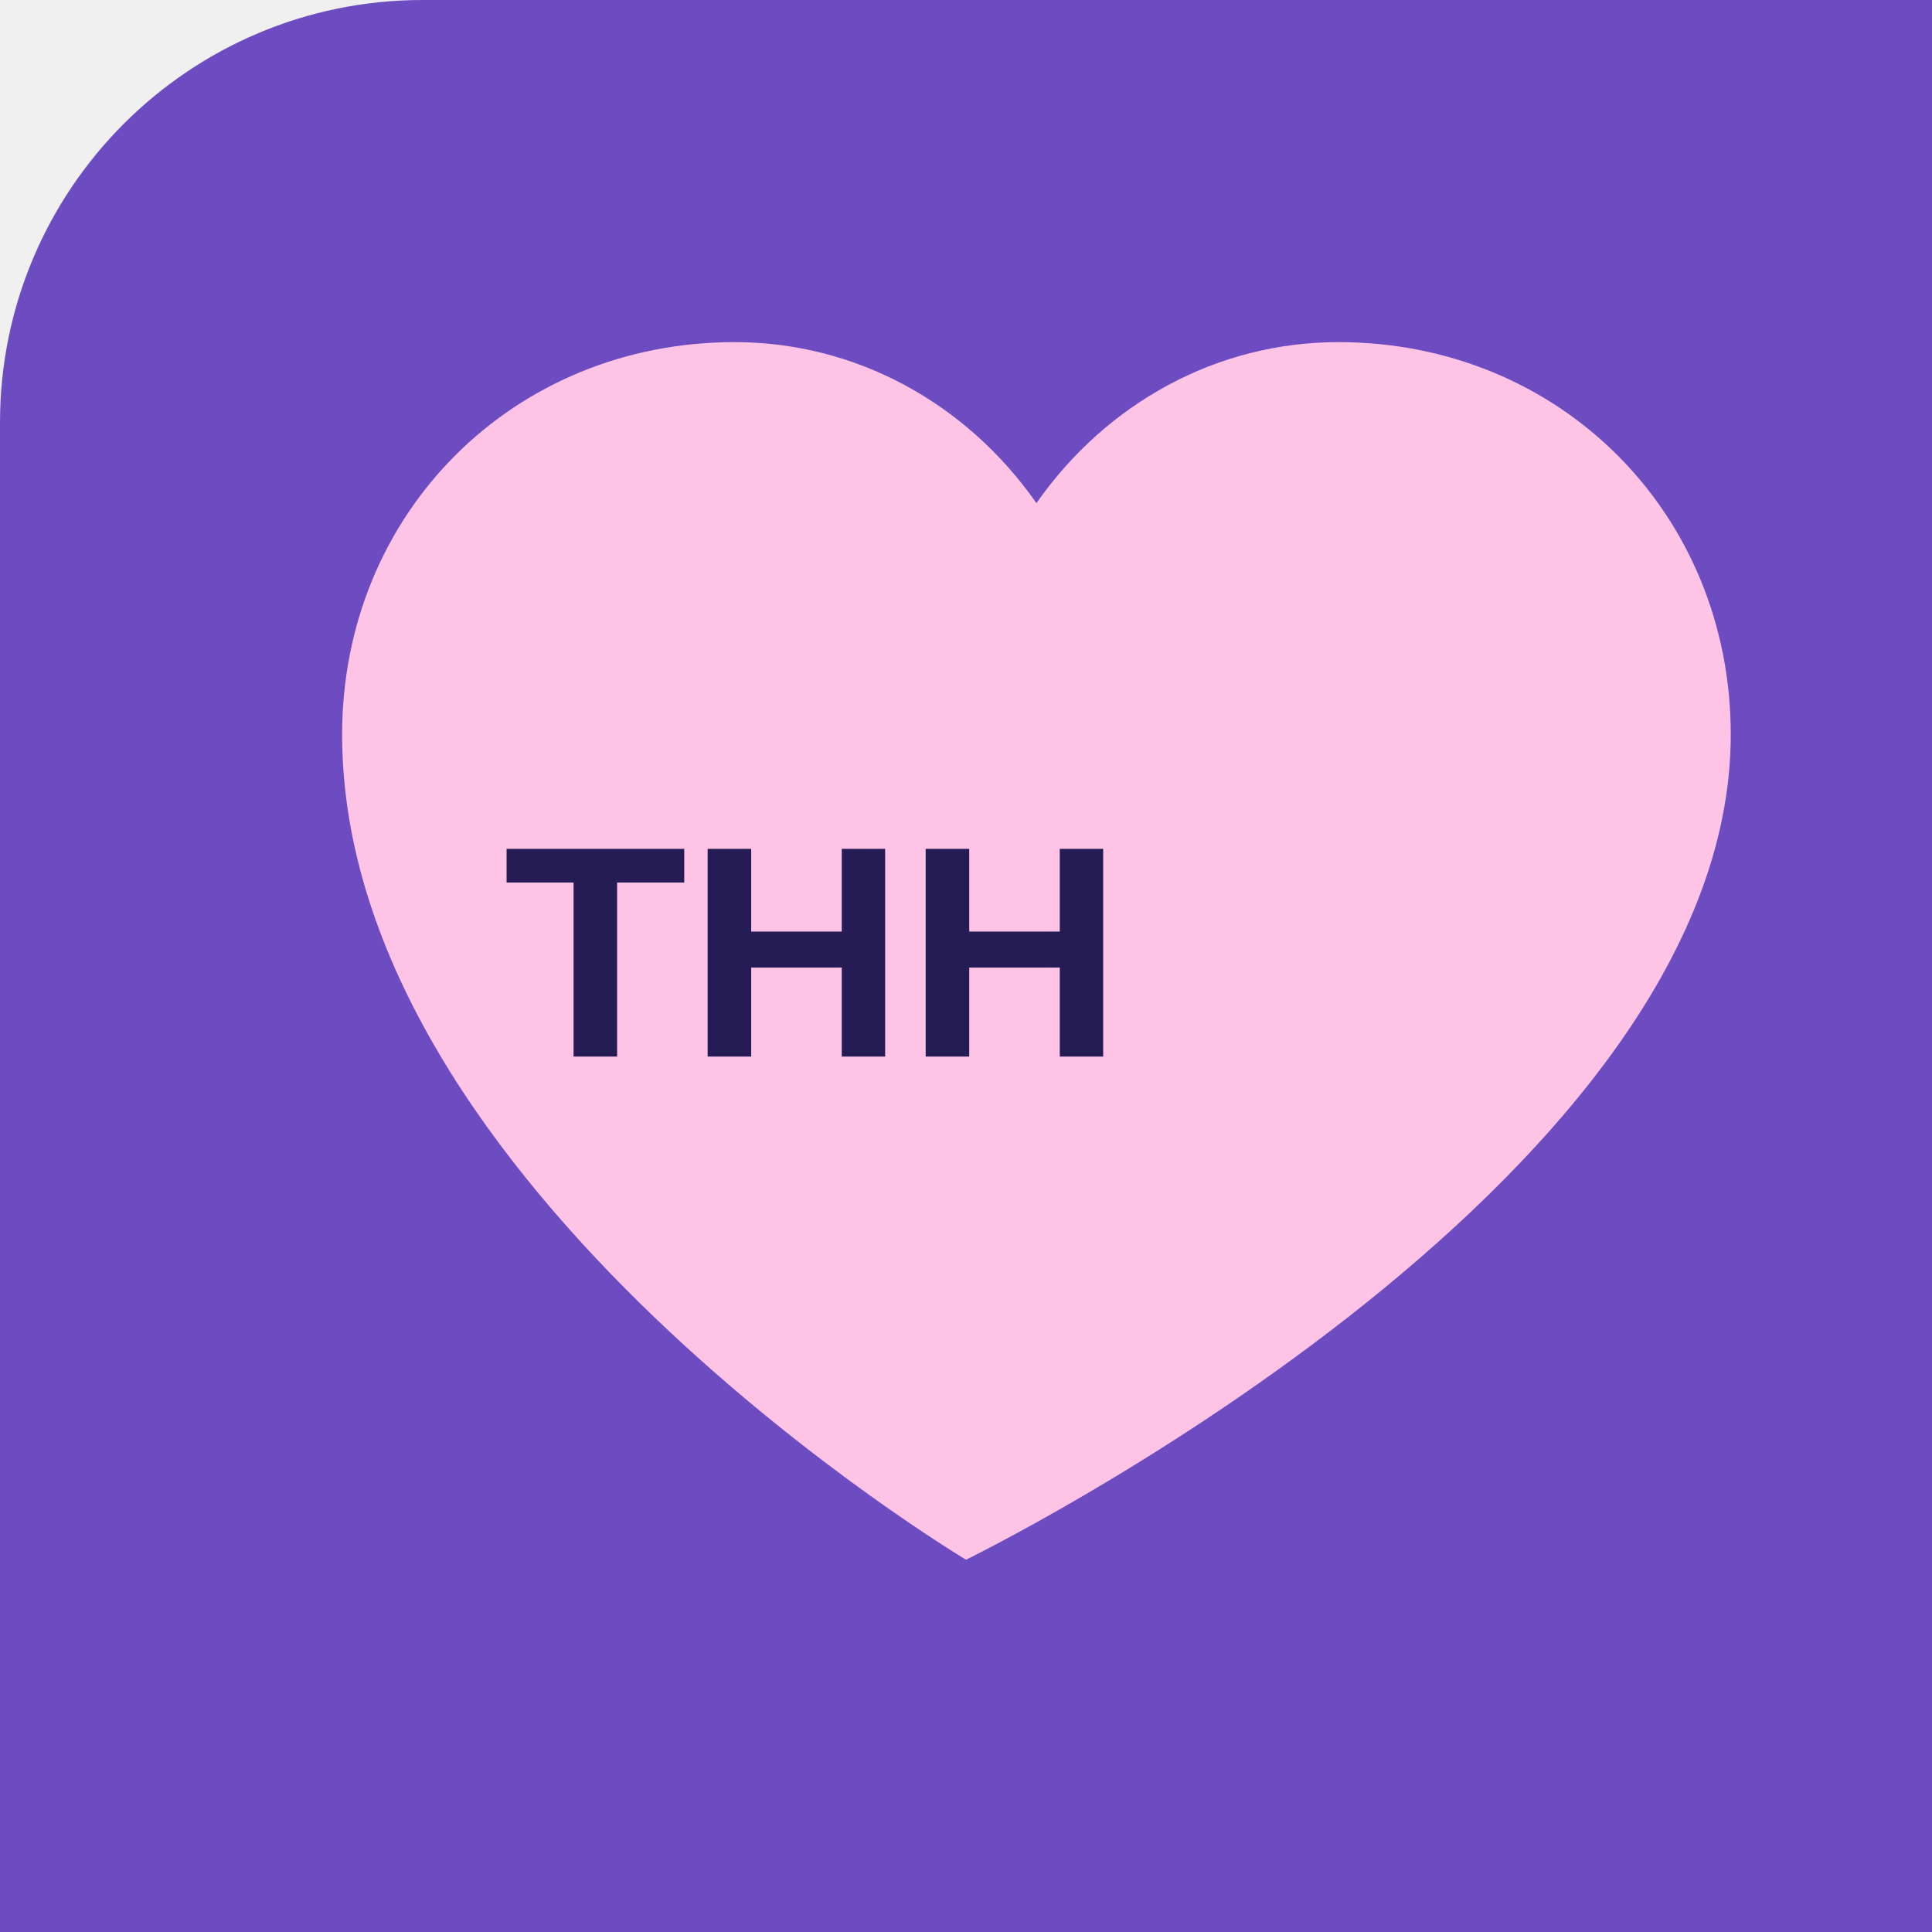
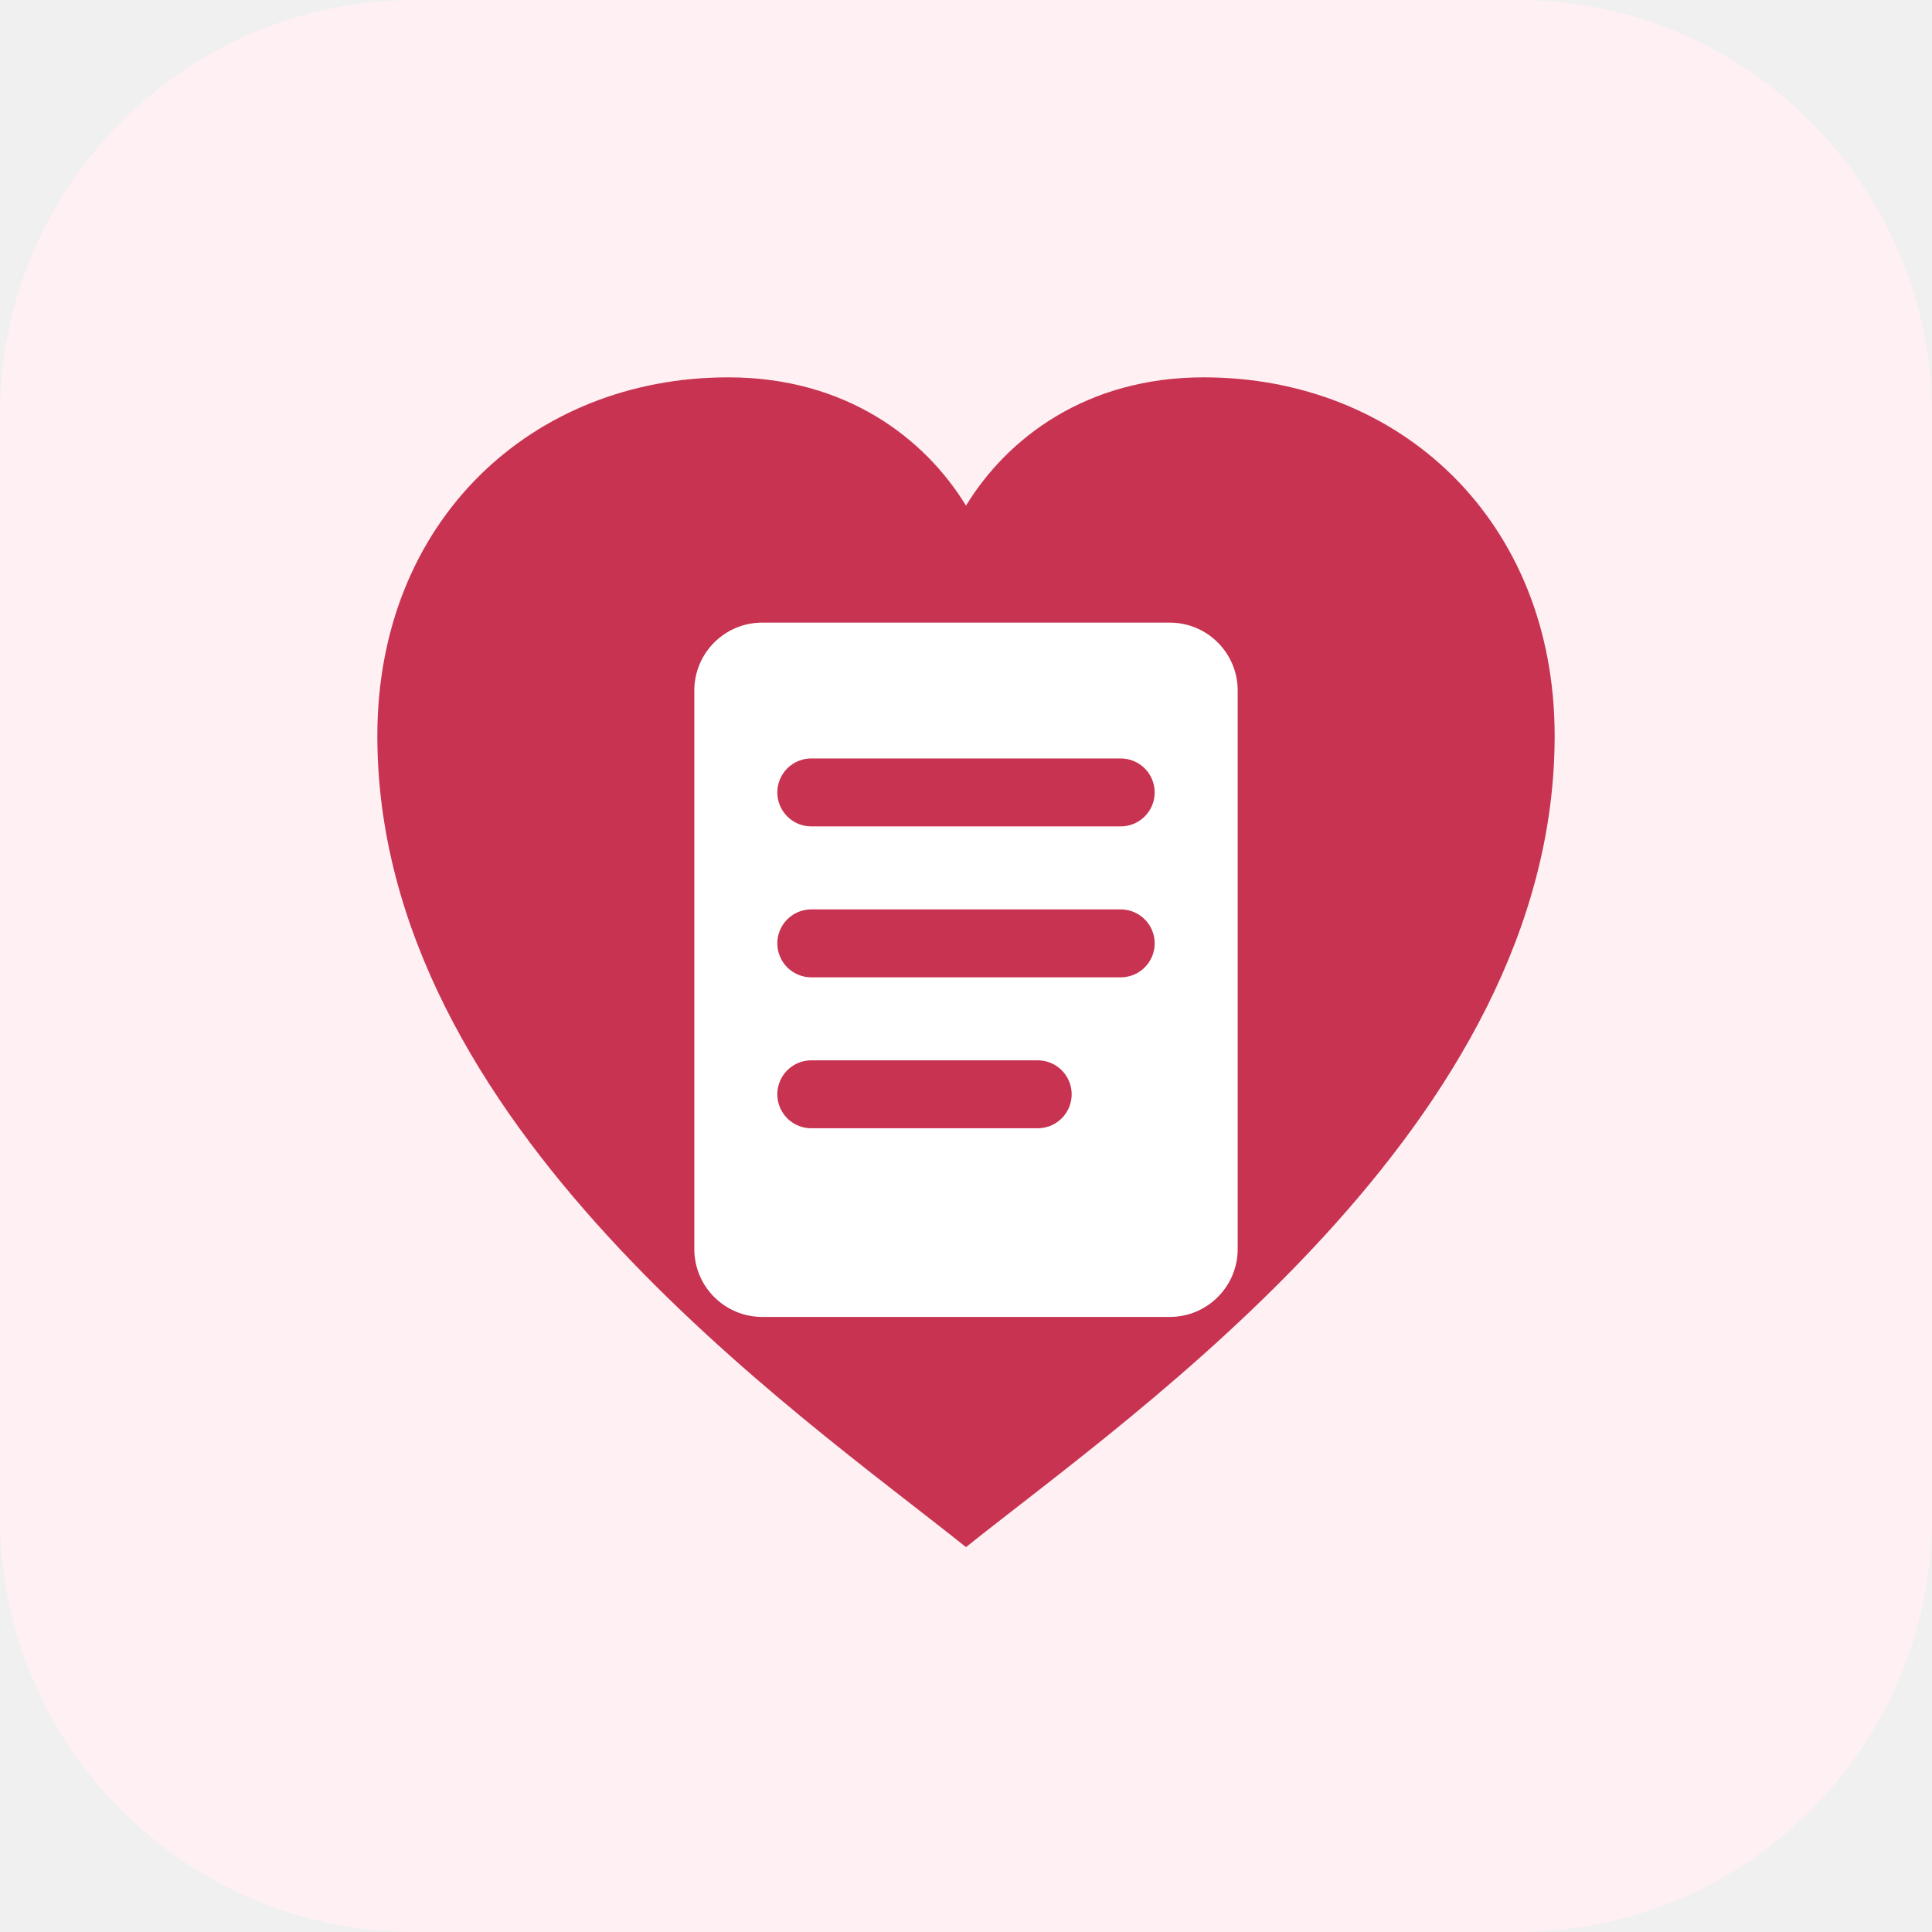
- <svg xmlns="http://www.w3.org/2000/svg" width="512" height="512" viewBox="0 0 192 192">
-   <rect width="512" height="512" rx="42" fill="#6d4cc2" />
-   <path d="M96 155s-62-37-62-82c0-22 17-39 39-39 12 0 23 6 30 16 7-10 18-16 30-16 22 0 39 17 39 39 0 45-76 82-76 82z" fill="#ffc4e5" />
-   <text x="50" y="105" font-family="Arial" font-size="30" font-weight="700" fill="#251b55">THH</text>
+ <svg xmlns="http://www.w3.org/2000/svg" viewBox="0 0 512 512">
+   <rect width="512" height="512" rx="110" fill="#fff0f3" />
+   <path d="M256 410C211 374 100 298 100 195c0-57 41-95 93-95 31 0 52 16 63 34 11-18 32-34 63-34 52 0 93 38 93 95 0 103-111 179-156 215Z" fill="#c73350" />
+   <rect x="184" y="165" width="144" height="184" rx="18" fill="#fff" />
+   <path d="M215 210h82M215 250h82M215 290h60" stroke="#c73350" stroke-width="18" stroke-linecap="round" />
</svg>
